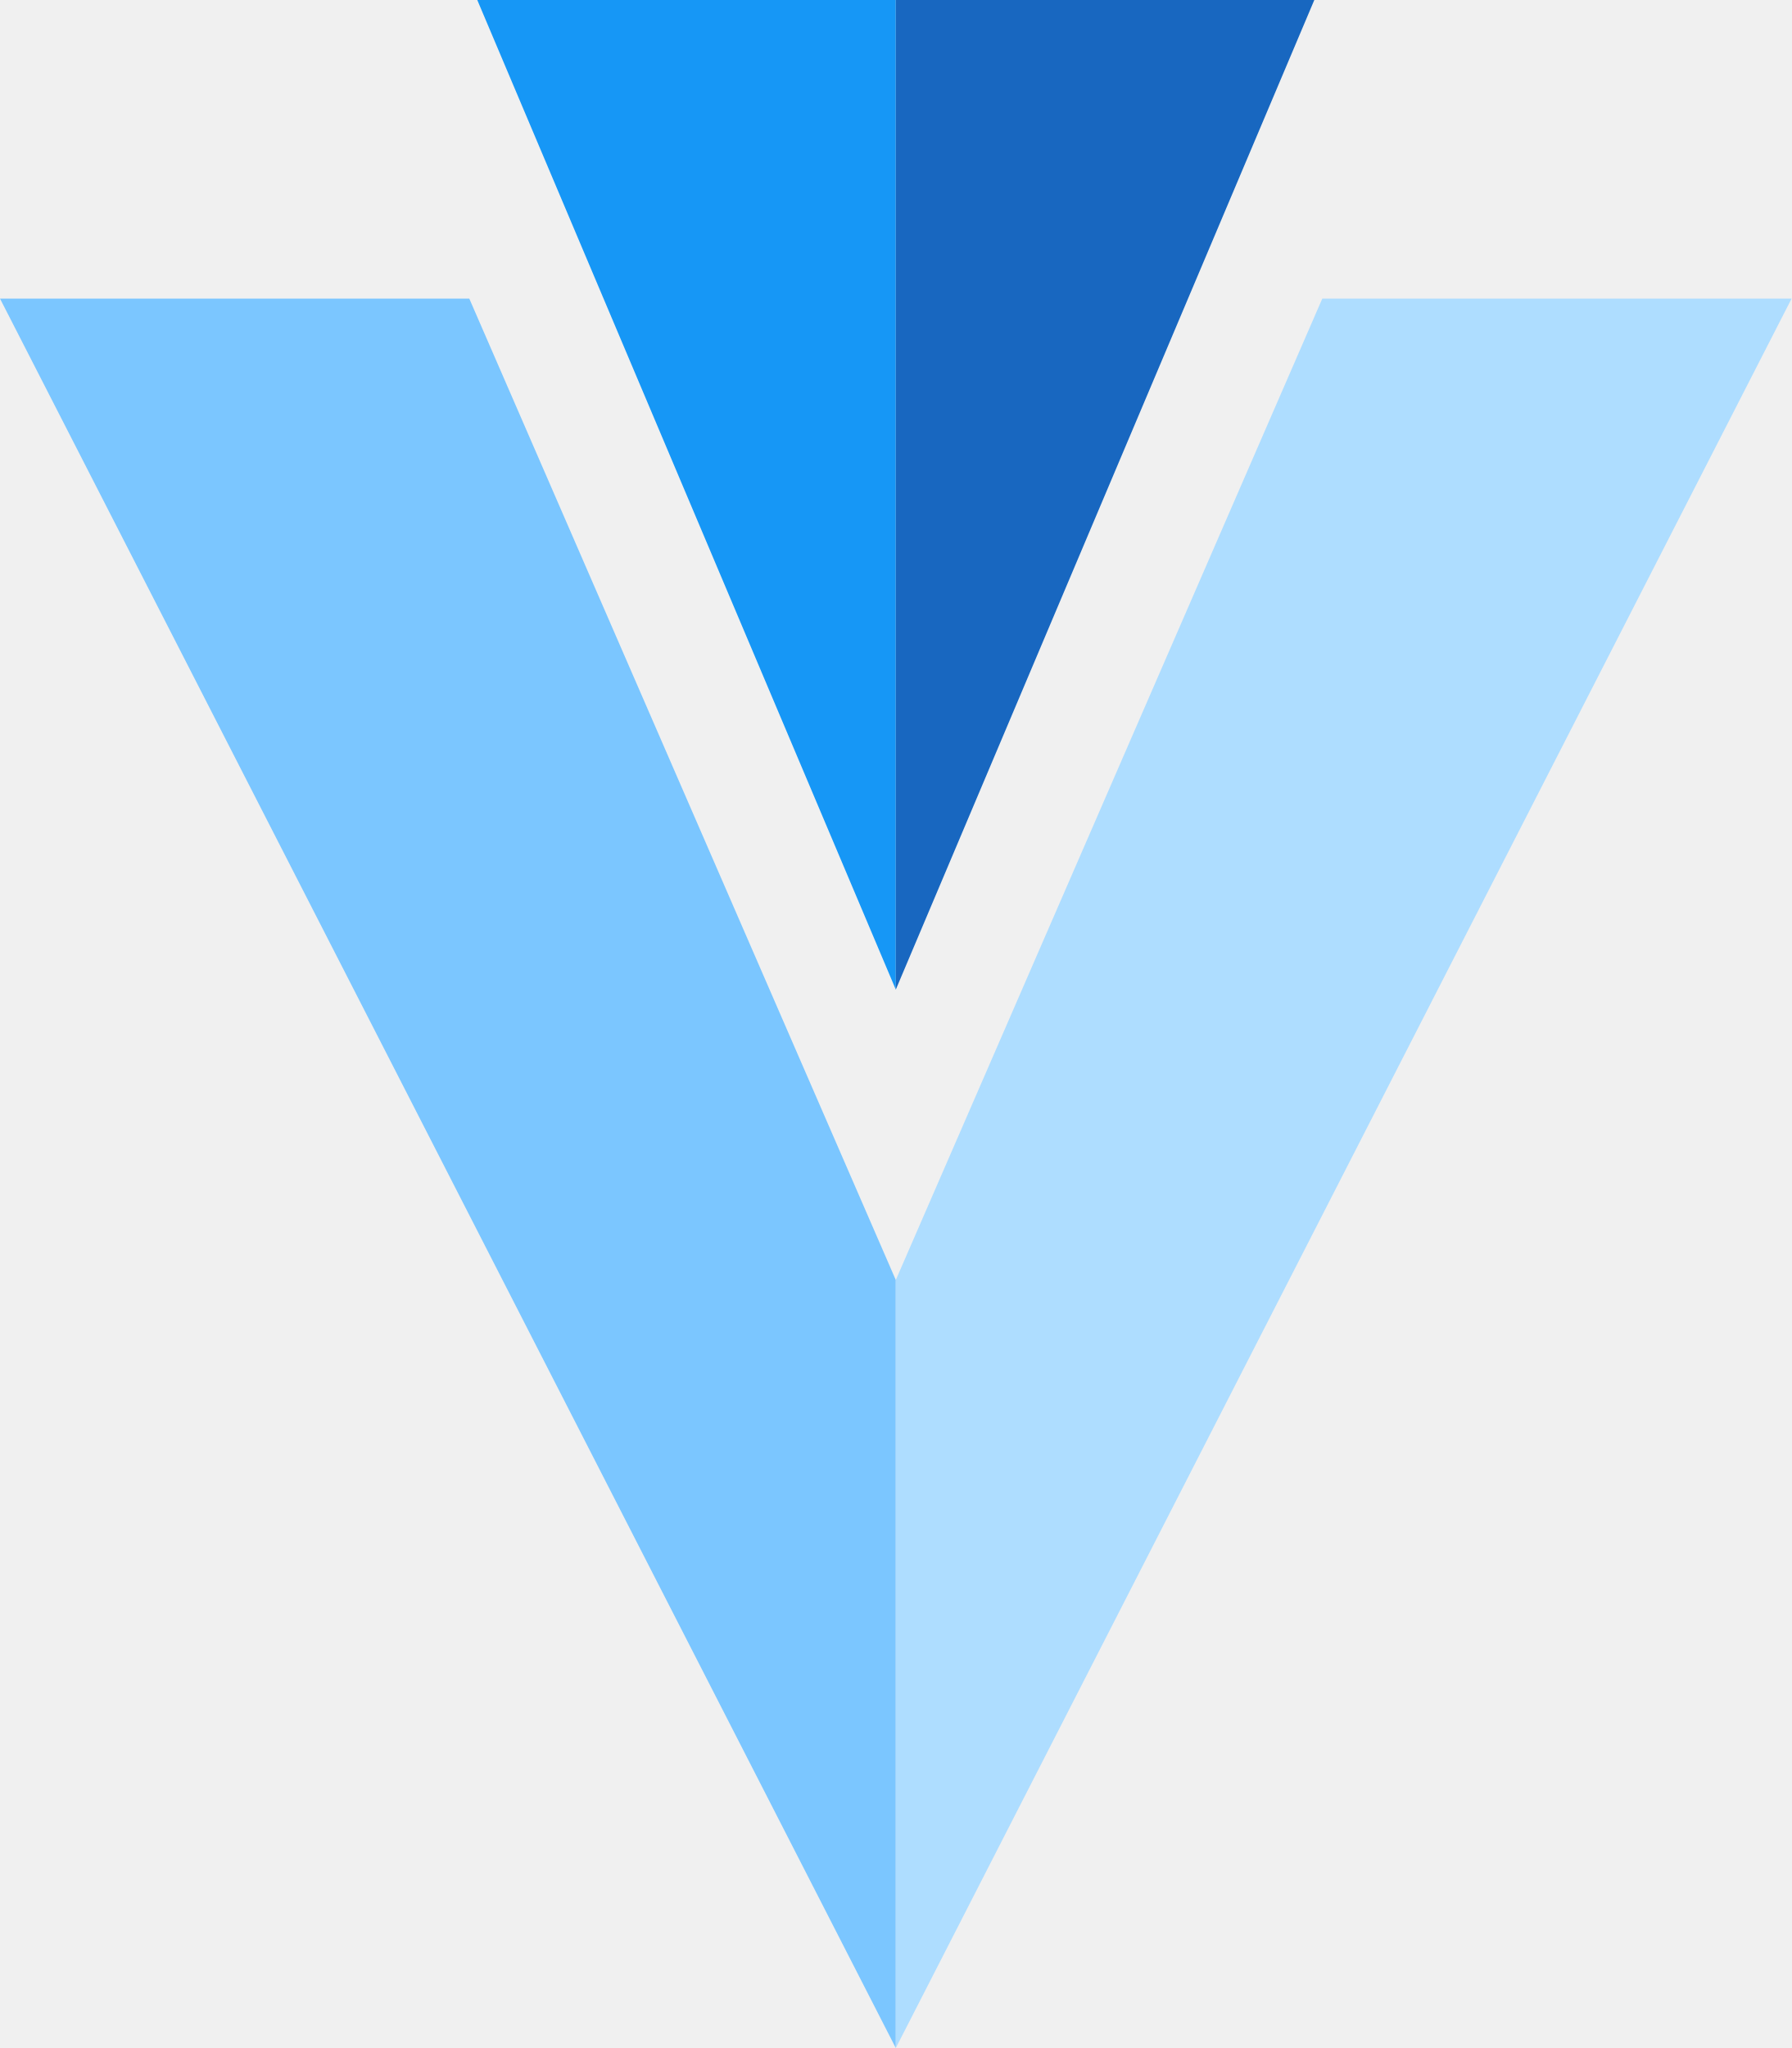
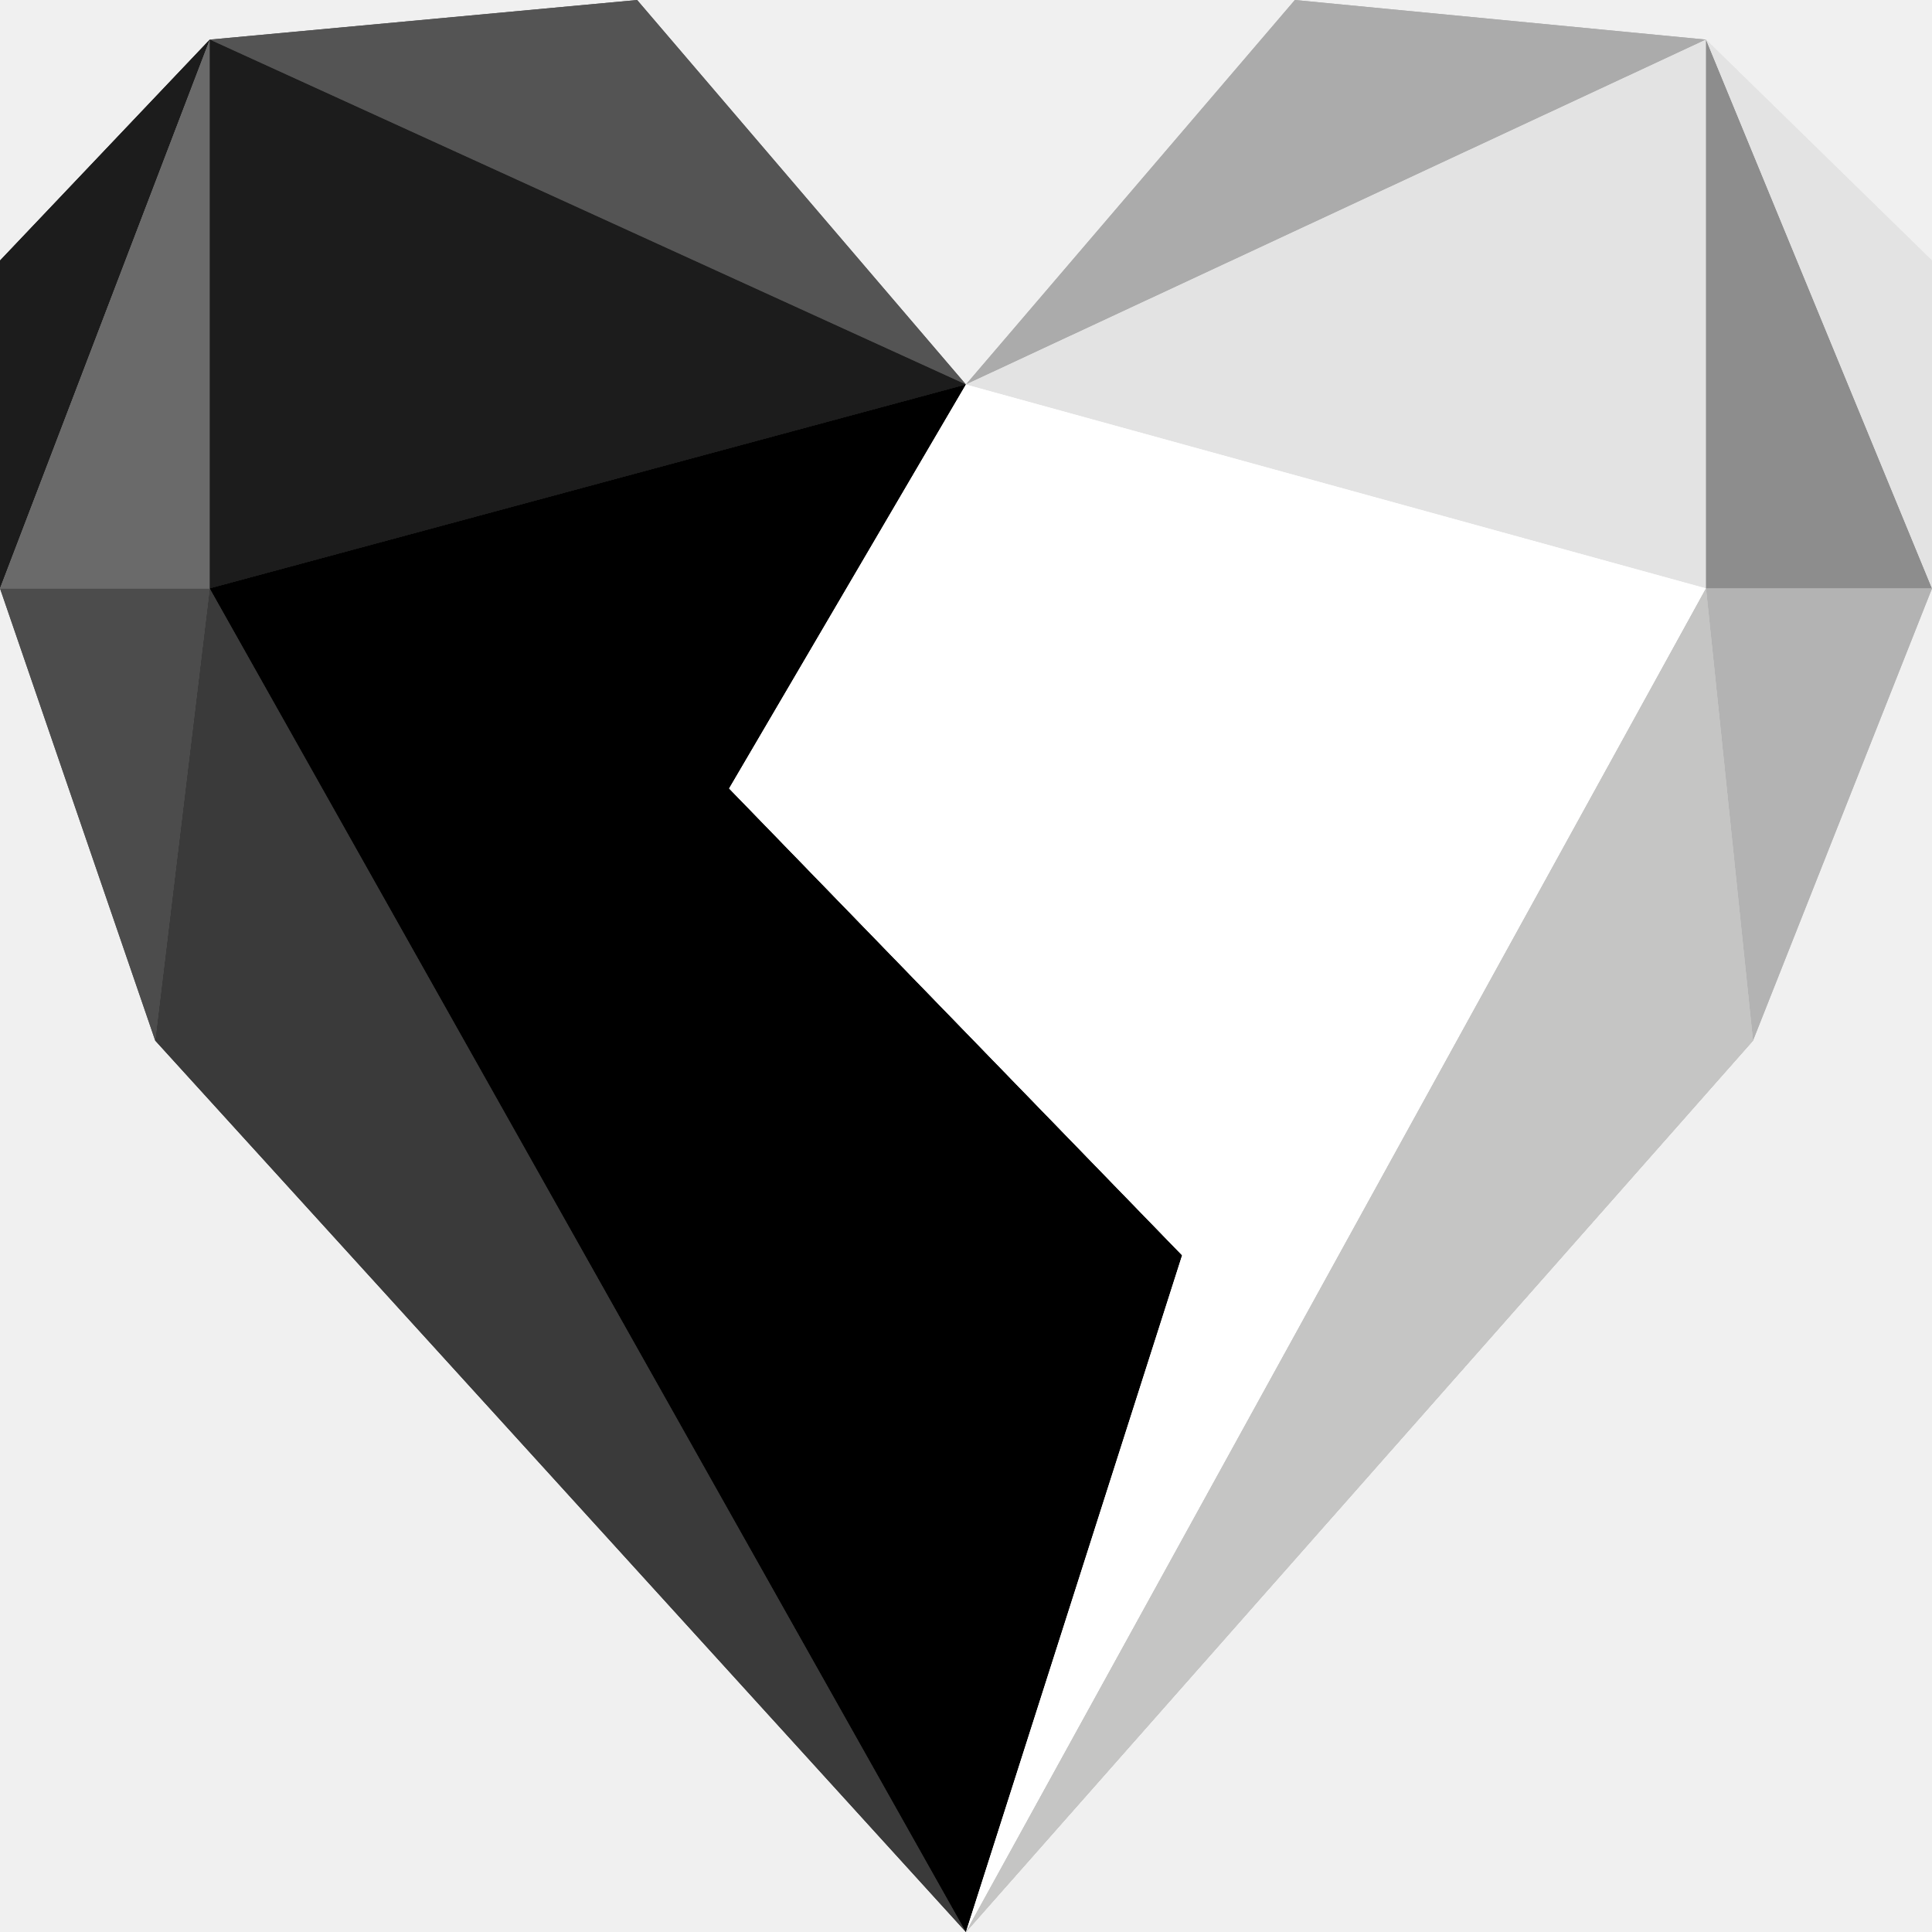
- <svg xmlns="http://www.w3.org/2000/svg" id="Layer_1" data-name="Layer 1" viewBox="0 0 87.5 100">
-   <defs>
-     <style>.cls-1{fill:#1697f6;}.cls-2{fill:#7bc6ff;}.cls-3{fill:#1867c0;}.cls-4{fill:#aeddff;}</style>
-   </defs>
-   <polyline class="cls-1" points="43.75 0 23.31 0 43.75 48.32" />
-   <polygon class="cls-2" points="43.75 62.5 43.75 100 0 14.58 22.92 14.58 43.75 62.5" />
-   <polyline class="cls-3" points="43.75 0 64.19 0 43.75 48.32" />
-   <polygon class="cls-4" points="64.58 14.58 87.5 14.58 43.75 100 43.75 62.5 64.58 14.58" />
+ <svg xmlns="http://www.w3.org/2000/svg" version="1.1" id="svg184" width="1200" height="1200" viewBox="0 0 1200 1200">
+   <defs id="defs188" />
+   <g id="g192">
+     <g id="g206" transform="matrix(1.487362,0,0,1.553617,-291.8525,-327.0993)">
+       <path style="fill:#1c1c1c;fill-opacity:1;stroke:none;stroke-width:1px;stroke-linecap:butt;stroke-linejoin:miter;stroke-opacity:1" d="m 283.815,226.378 -87.596,88.328 v 131.063 z" id="path1135" />
+       <path style="fill:#4c4c4c;fill-opacity:1;stroke:none;stroke-width:1px;stroke-linecap:butt;stroke-linejoin:miter;stroke-opacity:1" d="M 261.043,626.562 196.22,445.77 h 87.596 z" id="path1137" />
+       <path style="fill:#6a6a6a;fill-opacity:1;stroke:none;stroke-width:1px;stroke-linecap:butt;stroke-linejoin:miter;stroke-opacity:1" d="M 283.815,226.378 V 445.77 H 196.22 Z" id="path1139" />
+       <path style="fill:#545454;fill-opacity:1;stroke:none;stroke-width:1px;stroke-linecap:butt;stroke-linejoin:miter;stroke-opacity:1" d="M 599.587,364.264 462.283,210.542 283.815,226.378 Z" id="path1141" />
+       <path style="fill:#1c1c1c;fill-opacity:1;stroke:none;stroke-width:1px;stroke-linecap:butt;stroke-linejoin:miter;stroke-opacity:1" d="M 283.815,445.77 V 226.378 l 315.772,137.886 z" id="path1143" />
+       <path style="fill:#3a3a3a;fill-opacity:1;stroke:none;stroke-width:1px;stroke-linecap:butt;stroke-linejoin:miter;stroke-opacity:1" d="M 599.587,982.935 283.815,445.77 261.043,626.562 Z" id="path1145" />
+       <path style="fill:#000000;fill-opacity:1;stroke:none;stroke-width:1px;stroke-linecap:butt;stroke-linejoin:miter;stroke-opacity:1" d="M 599.587,364.264 283.815,445.77 599.587,982.935 689.856,712.404 500.68,525.769 Z" id="path1147" />
+       <path style="fill:#ababab;fill-opacity:1;stroke:none;stroke-width:1px;stroke-linecap:butt;stroke-linejoin:miter;stroke-opacity:1" d="m 736.957,210.542 171.692,15.836 -309.062,137.886 z" id="path1149" />
+       <path style="fill:#e3e3e3;fill-opacity:1;stroke:none;stroke-width:1px;stroke-linecap:butt;stroke-linejoin:miter;stroke-opacity:1" d="M 908.649,445.77 599.587,364.264 908.649,226.378 Z" id="path1151" />
+       <path style="fill:#ffffff;fill-opacity:1;stroke:none;stroke-width:1px;stroke-linecap:butt;stroke-linejoin:miter;stroke-opacity:1" d="M 599.587,982.935 908.649,445.77 599.587,364.264 500.68,525.769 689.856,712.404 Z" id="path1153" />
+       <path style="fill:#8d8d8d;fill-opacity:1;stroke:none;stroke-width:1px;stroke-linecap:butt;stroke-linejoin:miter;stroke-opacity:1" d="m 908.649,226.378 94.371,219.392 h -94.371 z" id="path1157" />
+       <path style="fill:#b3b3b3;fill-opacity:1;stroke:none;stroke-width:1px;stroke-linecap:butt;stroke-linejoin:miter;stroke-opacity:1" d="M 928.271,626.562 908.649,445.77 h 94.371 z" id="path1161" />
+       <path style="fill:#e3e3e3;fill-opacity:1;stroke:none;stroke-width:1px;stroke-linecap:butt;stroke-linejoin:miter;stroke-opacity:1" d="m 908.649,226.378 94.371,88.328 v 131.063 z" id="path1163" />
+       <path style="fill:#c5c5c4;fill-opacity:1;stroke:none;stroke-width:1px;stroke-linecap:butt;stroke-linejoin:miter;stroke-opacity:1" d="M 599.587,982.935 908.649,445.77 928.271,626.562 Z" id="path1165" />
+       <path style="fill:#c5c5c4;fill-opacity:1;stroke:none;stroke-width:1px;stroke-linecap:butt;stroke-linejoin:miter;stroke-opacity:1" d="M 599.587,982.935 908.649,445.77 928.271,626.562 Z" id="path1167" />
+     </g>
+     <g id="g238" transform="matrix(1.487362,0,0,1.553617,-291.8525,-327.0993)">
+       <path style="fill:#1c1c1c;fill-opacity:1;stroke:none;stroke-width:1px;stroke-linecap:butt;stroke-linejoin:miter;stroke-opacity:1" d="m 283.815,226.378 -87.596,88.328 v 131.063 z" id="path208" />
+       <path style="fill:#4c4c4c;fill-opacity:1;stroke:none;stroke-width:1px;stroke-linecap:butt;stroke-linejoin:miter;stroke-opacity:1" d="M 261.043,626.562 196.22,445.77 h 87.596 z" id="path210" />
+       <path style="fill:#6a6a6a;fill-opacity:1;stroke:none;stroke-width:1px;stroke-linecap:butt;stroke-linejoin:miter;stroke-opacity:1" d="M 283.815,226.378 V 445.77 H 196.22 Z" id="path212" />
+       <path style="fill:#545454;fill-opacity:1;stroke:none;stroke-width:1px;stroke-linecap:butt;stroke-linejoin:miter;stroke-opacity:1" d="M 599.587,364.264 462.283,210.542 283.815,226.378 Z" id="path214" />
+       <path style="fill:#1c1c1c;fill-opacity:1;stroke:none;stroke-width:1px;stroke-linecap:butt;stroke-linejoin:miter;stroke-opacity:1" d="M 283.815,445.77 V 226.378 l 315.772,137.886 z" id="path216" />
+       <path style="fill:#3a3a3a;fill-opacity:1;stroke:none;stroke-width:1px;stroke-linecap:butt;stroke-linejoin:miter;stroke-opacity:1" d="M 599.587,982.935 283.815,445.77 261.043,626.562 Z" id="path218" />
+       <path style="fill:#000000;fill-opacity:1;stroke:none;stroke-width:1px;stroke-linecap:butt;stroke-linejoin:miter;stroke-opacity:1" d="M 599.587,364.264 283.815,445.77 599.587,982.935 689.856,712.404 500.68,525.769 Z" id="path220" />
+       <path style="fill:#ababab;fill-opacity:1;stroke:none;stroke-width:1px;stroke-linecap:butt;stroke-linejoin:miter;stroke-opacity:1" d="m 736.957,210.542 171.692,15.836 -309.062,137.886 z" id="path222" />
+       <path style="fill:#e3e3e3;fill-opacity:1;stroke:none;stroke-width:1px;stroke-linecap:butt;stroke-linejoin:miter;stroke-opacity:1" d="M 908.649,445.77 599.587,364.264 908.649,226.378 Z" id="path224" />
+       <path style="fill:#ffffff;fill-opacity:1;stroke:none;stroke-width:1px;stroke-linecap:butt;stroke-linejoin:miter;stroke-opacity:1" d="M 599.587,982.935 908.649,445.77 599.587,364.264 500.68,525.769 689.856,712.404 Z" id="path226" />
+       <path style="fill:#8d8d8d;fill-opacity:1;stroke:none;stroke-width:1px;stroke-linecap:butt;stroke-linejoin:miter;stroke-opacity:1" d="m 908.649,226.378 94.371,219.392 h -94.371 z" id="path228" />
+       <path style="fill:#b3b3b3;fill-opacity:1;stroke:none;stroke-width:1px;stroke-linecap:butt;stroke-linejoin:miter;stroke-opacity:1" d="M 928.271,626.562 908.649,445.77 h 94.371 z" id="path230" />
+       <path style="fill:#e3e3e3;fill-opacity:1;stroke:none;stroke-width:1px;stroke-linecap:butt;stroke-linejoin:miter;stroke-opacity:1" d="m 908.649,226.378 94.371,88.328 v 131.063 z" id="path232" />
+       <path style="fill:#c5c5c4;fill-opacity:1;stroke:none;stroke-width:1px;stroke-linecap:butt;stroke-linejoin:miter;stroke-opacity:1" d="M 599.587,982.935 908.649,445.77 928.271,626.562 Z" id="path234" />
+       <path style="fill:#c5c5c4;fill-opacity:1;stroke:none;stroke-width:1px;stroke-linecap:butt;stroke-linejoin:miter;stroke-opacity:1" d="M 599.587,982.935 908.649,445.77 928.271,626.562 Z" id="path236" />
+     </g>
+   </g>
</svg>
